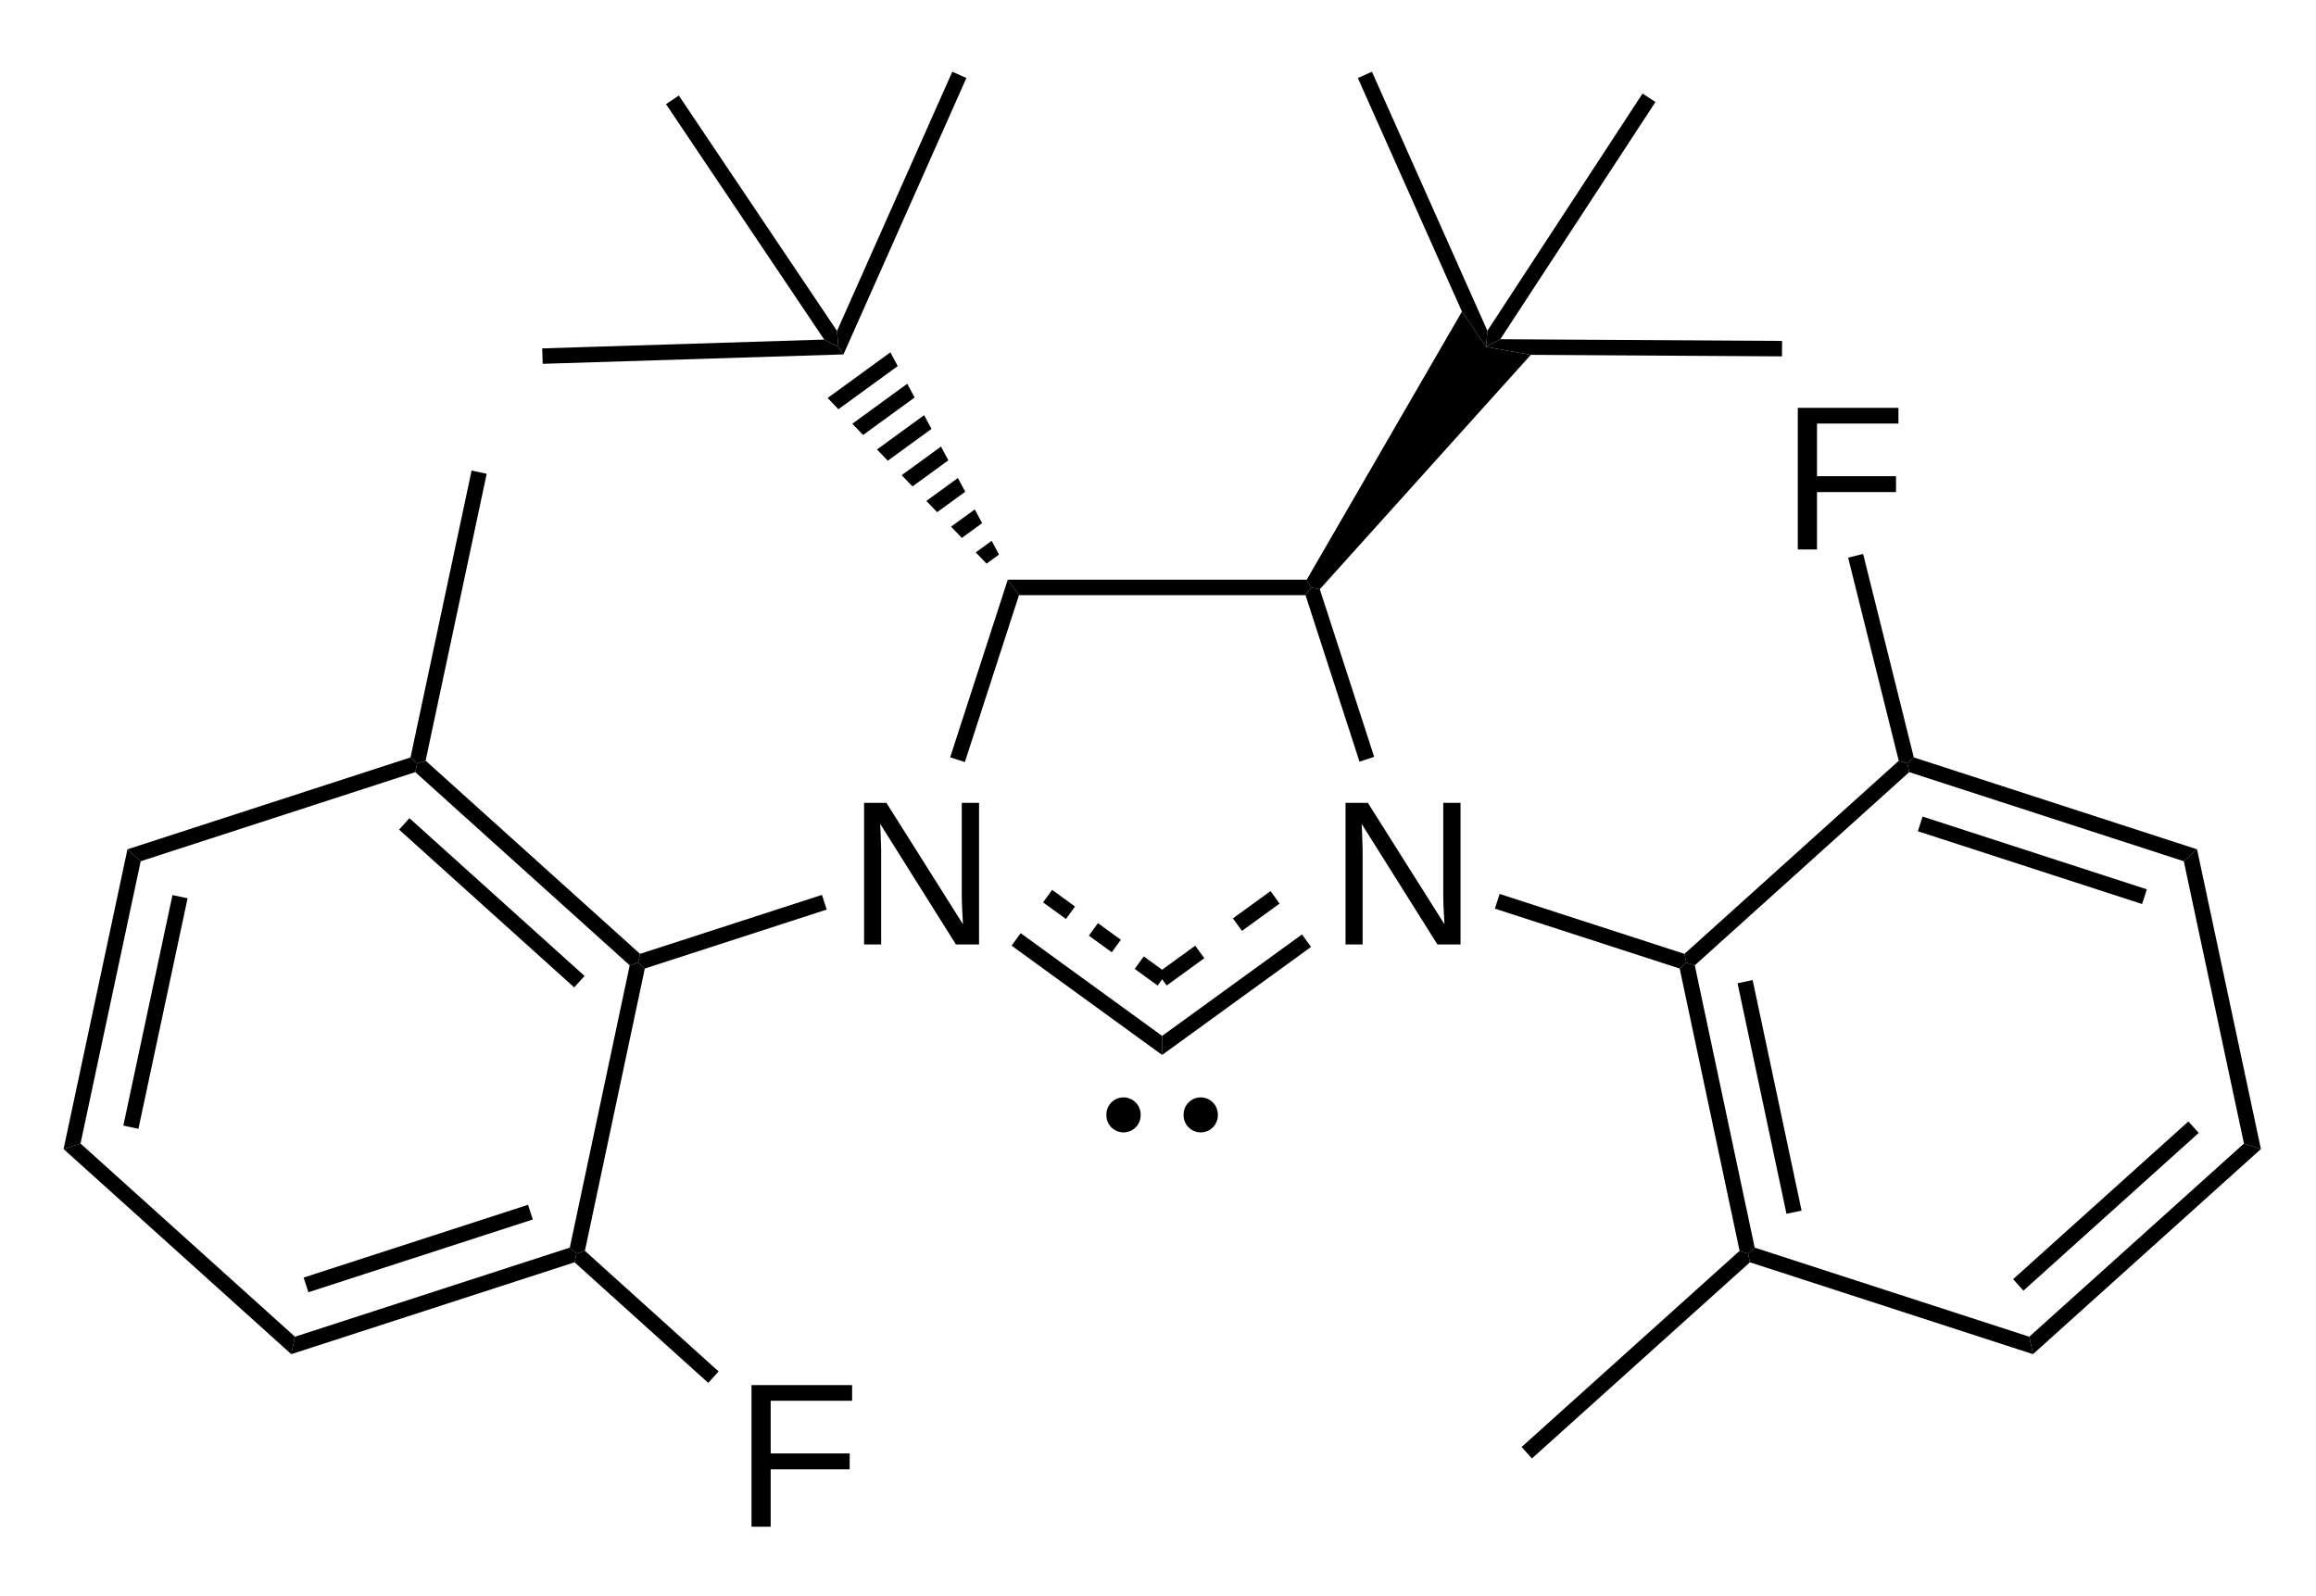
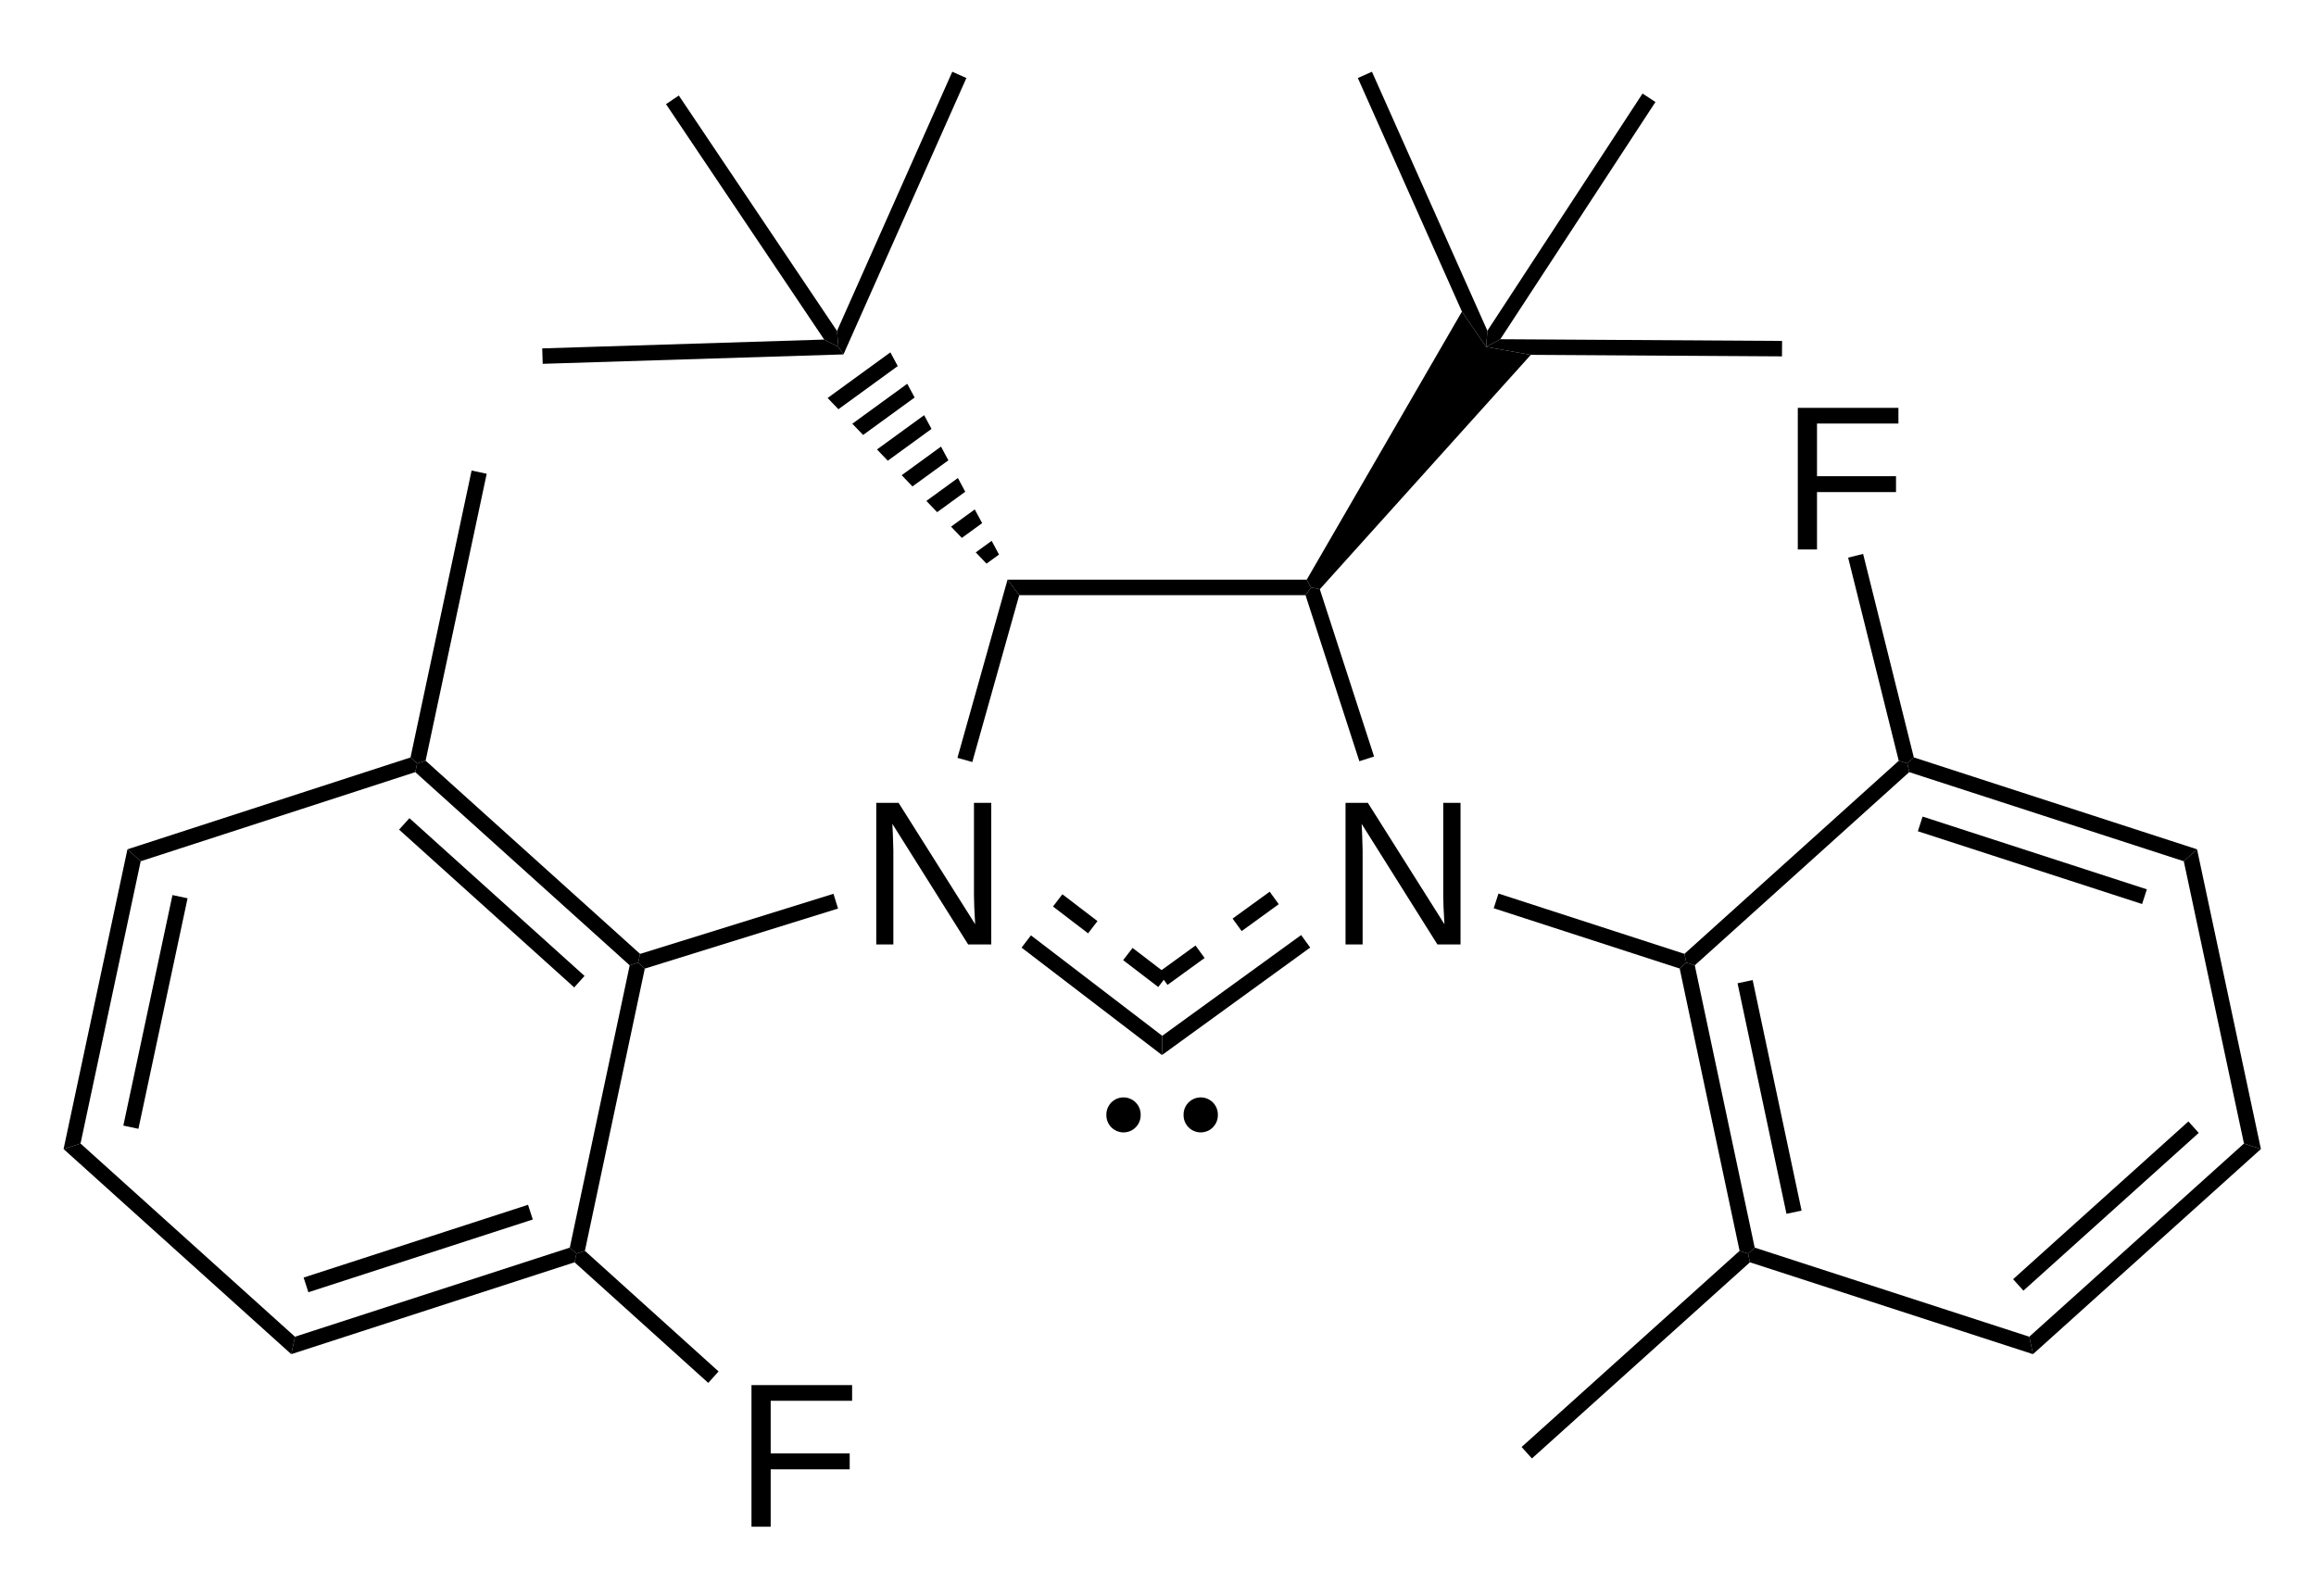
<svg xmlns="http://www.w3.org/2000/svg" width="90px" height="62px" viewBox="0 0 90 62" style="background-color: #ffffff00" version="1.1">
-   <path stroke="none" fill="#000000" transform="matrix(0.05 0 0 0.05 -168 -15)" d="M 4375.58,750.6 L 4379,756.6 L 4374.64,762.6 L 4151.96,762.6 L 4143.24,750.6 L 4375.58,750.6 Z " />
-   <text x="0" y="0" stroke="none" fill="#000000" transform="matrix(0.05 0 0 0.05 32.9213 36.7052)" font-style="normal" font-weight="normal" font-size="160px" font-family="Arial">
+   <path stroke="none" fill="#000000" transform="matrix(0.05 0 0 0.05 -168 -15)" d="M 4375.58,750.6 L 4379,756.6 L 4374.64,762.6 L 4152.15,762.6 L 4143.05,750.6 L 4375.58,750.6 Z " />
+   <text x="0" y="0" stroke="none" fill="#000000" transform="matrix(0.05 0 0 0.05 33.3954 36.7052)" font-style="normal" font-weight="normal" font-size="160px" font-family="Arial">
N</text>
  <text x="0" y="0" stroke="none" fill="#000000" transform="matrix(0.05 0 0 0.05 51.6313 36.7052)" font-style="normal" font-weight="normal" font-size="160px" font-family="Arial">
N</text>
-   <path stroke="none" fill="#000000" transform="matrix(0.05 0 0 0.05 -168 -15)" d="M 4109.89,892.35 L 4098.48,888.649 L 4143.24,750.6 L 4151.96,762.6 L 4109.89,892.35 Z " />
-   <path stroke="none" fill="#000000" transform="matrix(0.05 0 0 0.05 -168 -15)" d="M 4263.2,1105.19 L 4263.2,1120.01 L 4146.21,1035.05 L 4153.26,1025.34 L 4263.2,1105.19 Z " />
-   <path stroke="none" fill="#000000" transform="matrix(0.05 0 0 0.05 -168 -15)" d="M 4266.74,1056.34 L 4259.69,1066.05 L 4241.88,1053.12 L 4248.93,1043.41 L 4266.74,1056.34 Z " />
-   <path stroke="none" fill="#000000" transform="matrix(0.05 0 0 0.05 -168 -15)" d="M 4231.12,1030.48 L 4224.07,1040.19 L 4206.26,1027.26 L 4213.32,1017.55 L 4231.12,1030.48 Z " />
-   <path stroke="none" fill="#000000" transform="matrix(0.05 0 0 0.05 -168 -15)" d="M 4195.51,1004.62 L 4188.46,1014.33 L 4170.65,1001.39 L 4177.7,991.684 L 4195.51,1004.62 Z " />
-   <path stroke="none" fill="#000000" transform="matrix(0.05 0 0 0.05 -168 -15)" d="M 4371.9,1026.33 L 4378.95,1036.04 L 4263.2,1120.01 L 4263.2,1105.19 L 4371.9,1026.33 Z " />
-   <path stroke="none" fill="#000000" transform="matrix(0.05 0 0 0.05 -168 -15)" d="M 4347.46,992.635 L 4354.51,1002.35 L 4325.25,1023.57 L 4318.2,1013.86 L 4347.46,992.635 Z " />
-   <path stroke="none" fill="#000000" transform="matrix(0.05 0 0 0.05 -168 -15)" d="M 4288.95,1035.08 L 4295.99,1044.8 L 4266.74,1066.02 L 4259.69,1056.31 L 4288.95,1035.08 Z " />
-   <path stroke="none" fill="#000000" transform="matrix(0.05 0 0 0.05 -168 -15)" d="M 4374.64,762.6 L 4379,756.6 L 4385.76,758.006 L 4428.01,888.305 L 4416.6,892.006 L 4374.64,762.6 Z " />
-   <path stroke="none" fill="#000000" transform="matrix(0.05 0 0 0.05 -168 -15)" d="M 3861.15,1052.84 L 3856,1048.2 L 3857.44,1041.42 L 3998.82,995.584 L 4002.52,1007 L 3861.15,1052.84 Z " />
-   <path stroke="none" fill="#000000" transform="matrix(0.05 0 0 0.05 -168 -15)" d="M 4669.16,1041.42 L 4670.6,1048.2 L 4665.45,1052.84 L 4521.82,1006.27 L 4525.52,994.852 L 4669.16,1041.42 Z " />
-   <path stroke="none" fill="#000000" transform="matrix(0.05 0 0 0.05 -168 -15)" d="M 3682.76,900.176 L 3684.2,893.4 L 3690.79,891.261 L 3857.44,1041.42 L 3856,1048.2 L 3849.41,1050.34 L 3682.76,900.176 Z " />
+   <path stroke="none" fill="#000000" transform="matrix(0.05 0 0 0.05 -168 -15)" d="M 4115.67,892.321 L 4104.12,889.073 L 4143.05,750.6 L 4152.15,762.6 L 4115.67,892.321 Z " />
+   <path stroke="none" fill="#000000" transform="matrix(0.05 0 0 0.05 -168 -15)" d="M 4263.29,1105.12 L 4263.1,1120.08 L 4153.96,1036.58 L 4161.25,1027.05 L 4263.29,1105.12 Z " />
+   <path stroke="none" fill="#000000" transform="matrix(0.05 0 0 0.05 -168 -15)" d="M 4267.48,1057.67 L 4260.19,1067.2 L 4232.93,1046.34 L 4240.22,1036.81 L 4267.48,1057.67 Z " />
+   <path stroke="none" fill="#000000" transform="matrix(0.05 0 0 0.05 -168 -15)" d="M 4212.96,1015.96 L 4205.66,1025.49 L 4178.4,1004.63 L 4185.69,995.1 L 4212.96,1015.96 Z " />
+   <path stroke="none" fill="#000000" transform="matrix(0.05 0 0 0.05 -168 -15)" d="M 4371.25,1026.81 L 4378.29,1036.52 L 4263.1,1120.08 L 4263.29,1105.12 L 4371.25,1026.81 Z " />
+   <path stroke="none" fill="#000000" transform="matrix(0.05 0 0 0.05 -168 -15)" d="M 4346.8,993.11 L 4353.85,1002.82 L 4325.03,1023.73 L 4317.98,1014.02 L 4346.8,993.11 Z " />
+   <path stroke="none" fill="#000000" transform="matrix(0.05 0 0 0.05 -168 -15)" d="M 4289.16,1034.93 L 4296.21,1044.64 L 4267.38,1065.55 L 4260.34,1055.84 L 4289.16,1034.93 Z " />
+   <path stroke="none" fill="#000000" transform="matrix(0.05 0 0 0.05 -168 -15)" d="M 4374.64,762.6 L 4379,756.6 L 4385.76,758.006 L 4427.92,888.012 L 4416.5,891.713 L 4374.64,762.6 Z " />
+   <path stroke="none" fill="#000000" transform="matrix(0.05 0 0 0.05 -168 -15)" d="M 3861.14,1052.89 L 3856,1048.2 L 3857.48,1041.46 L 4007.77,994.737 L 4011.33,1006.2 L 3861.14,1052.89 Z " />
+   <path stroke="none" fill="#000000" transform="matrix(0.05 0 0 0.05 -168 -15)" d="M 4669.16,1041.42 L 4670.6,1048.2 L 4665.45,1052.84 L 4520.92,1005.97 L 4524.62,994.558 L 4669.16,1041.42 Z " />
+   <path stroke="none" fill="#000000" transform="matrix(0.05 0 0 0.05 -168 -15)" d="M 3682.76,900.176 L 3684.2,893.4 L 3690.79,891.261 L 3857.48,1041.46 L 3856,1048.2 L 3849.41,1050.34 L 3682.76,900.176 Z " />
  <path stroke="none" fill="#000000" transform="matrix(0.05 0 0 0.05 -168 -15)" d="M 3670.17,944.869 L 3678.21,935.954 L 3814.31,1058.59 L 3806.28,1067.51 L 3670.17,944.869 Z " />
  <path stroke="none" fill="#000000" transform="matrix(0.05 0 0 0.05 -168 -15)" d="M 3469.35,969.438 L 3459.05,960.162 L 3679.05,888.762 L 3684.2,893.4 L 3682.76,900.176 L 3469.35,969.438 Z " />
  <path stroke="none" fill="#000000" transform="matrix(0.05 0 0 0.05 -168 -15)" d="M 3422.59,1188.86 L 3409.41,1193.14 L 3459.05,960.162 L 3469.35,969.438 L 3422.59,1188.86 Z " />
  <path stroke="none" fill="#000000" transform="matrix(0.05 0 0 0.05 -168 -15)" d="M 3467.59,1177.41 L 3455.86,1174.91 L 3494.04,995.728 L 3505.78,998.229 L 3467.59,1177.41 Z " />
  <path stroke="none" fill="#000000" transform="matrix(0.05 0 0 0.05 -168 -15)" d="M 3589.24,1339.02 L 3586.36,1352.58 L 3409.41,1193.14 L 3422.59,1188.86 L 3589.24,1339.02 Z " />
  <path stroke="none" fill="#000000" transform="matrix(0.05 0 0 0.05 -168 -15)" d="M 3802.85,1269.76 L 3808,1274.4 L 3806.55,1281.18 L 3586.36,1352.58 L 3589.24,1339.02 L 3802.85,1269.76 Z " />
  <path stroke="none" fill="#000000" transform="matrix(0.05 0 0 0.05 -168 -15)" d="M 3770.39,1236.48 L 3774.09,1247.9 L 3599.68,1304.45 L 3595.97,1293.04 L 3770.39,1236.48 Z " />
-   <path stroke="none" fill="#000000" transform="matrix(0.05 0 0 0.05 -168 -15)" d="M 3849.41,1050.34 L 3856,1048.2 L 3861.15,1052.84 L 3814.59,1272.26 L 3808,1274.4 L 3802.85,1269.76 L 3849.41,1050.34 Z " />
+   <path stroke="none" fill="#000000" transform="matrix(0.05 0 0 0.05 -168 -15)" d="M 3849.41,1050.34 L 3856,1048.2 L 3861.14,1052.89 L 3814.59,1272.26 L 3808,1274.4 L 3802.85,1269.76 L 3849.41,1050.34 Z " />
  <path stroke="none" fill="#000000" transform="matrix(0.05 0 0 0.05 -168 -15)" d="M 4723.75,1269.76 L 4718.6,1274.4 L 4712.01,1272.26 L 4665.45,1052.84 L 4670.6,1048.2 L 4677.19,1050.34 L 4723.75,1269.76 Z " />
  <path stroke="none" fill="#000000" transform="matrix(0.05 0 0 0.05 -168 -15)" d="M 4760.19,1240.99 L 4748.45,1243.48 L 4710.43,1064.29 L 4722.17,1061.8 L 4760.19,1240.99 Z " />
  <path stroke="none" fill="#000000" transform="matrix(0.05 0 0 0.05 -168 -15)" d="M 4937.16,1339.02 L 4940.04,1352.58 L 4720.04,1281.18 L 4718.6,1274.4 L 4723.75,1269.76 L 4937.16,1339.02 Z " />
  <path stroke="none" fill="#000000" transform="matrix(0.05 0 0 0.05 -168 -15)" d="M 5104.01,1188.86 L 5117.19,1193.14 L 4940.04,1352.58 L 4937.16,1339.02 L 5104.01,1188.86 Z " />
  <path stroke="none" fill="#000000" transform="matrix(0.05 0 0 0.05 -168 -15)" d="M 5060.83,1171.68 L 5068.86,1180.6 L 4932.61,1303.22 L 4924.59,1294.3 L 5060.83,1171.68 Z " />
  <path stroke="none" fill="#000000" transform="matrix(0.05 0 0 0.05 -168 -15)" d="M 5057.25,969.438 L 5067.55,960.162 L 5117.19,1193.14 L 5104.01,1188.86 L 5057.25,969.438 Z " />
  <path stroke="none" fill="#000000" transform="matrix(0.05 0 0 0.05 -168 -15)" d="M 4843.84,900.176 L 4842.4,893.4 L 4847.42,888.72 L 5067.55,960.162 L 5057.25,969.438 L 4843.84,900.176 Z " />
  <path stroke="none" fill="#000000" transform="matrix(0.05 0 0 0.05 -168 -15)" d="M 4850.56,946.127 L 4854.26,934.713 L 5028.54,991.274 L 5024.84,1002.69 L 4850.56,946.127 Z " />
  <path stroke="none" fill="#000000" transform="matrix(0.05 0 0 0.05 -168 -15)" d="M 4677.19,1050.34 L 4670.6,1048.2 L 4669.16,1041.42 L 4835.71,891.354 L 4842.4,893.4 L 4843.84,900.176 L 4677.19,1050.34 Z " />
  <path stroke="none" fill="#000000" transform="matrix(0.05 0 0 0.05 -168 -15)" d="M 4003.23,609.352 L 4052,573.885 L 4057.73,584.554 L 4011.61,618.092 L 4003.23,609.352 Z " />
  <path stroke="none" fill="#000000" transform="matrix(0.05 0 0 0.05 -168 -15)" d="M 4022.42,629.355 L 4065.11,598.302 L 4070.85,608.971 L 4030.8,638.095 L 4022.42,629.355 Z " />
  <path stroke="none" fill="#000000" transform="matrix(0.05 0 0 0.05 -168 -15)" d="M 4041.6,649.358 L 4078.23,622.718 L 4083.97,633.387 L 4049.99,658.098 L 4041.6,649.358 Z " />
  <path stroke="none" fill="#000000" transform="matrix(0.05 0 0 0.05 -168 -15)" d="M 4060.79,669.361 L 4091.35,647.134 L 4097.08,657.803 L 4069.17,678.101 L 4060.79,669.361 Z " />
  <path stroke="none" fill="#000000" transform="matrix(0.05 0 0 0.05 -168 -15)" d="M 4079.98,689.364 L 4104.47,671.55 L 4110.2,682.219 L 4088.36,698.104 L 4079.98,689.364 Z " />
  <path stroke="none" fill="#000000" transform="matrix(0.05 0 0 0.05 -168 -15)" d="M 4099.16,709.367 L 4117.59,695.967 L 4123.32,706.636 L 4107.55,718.107 L 4099.16,709.367 Z " />
  <path stroke="none" fill="#000000" transform="matrix(0.05 0 0 0.05 -168 -15)" d="M 4118.35,729.369 L 4130.71,720.383 L 4136.44,731.052 L 4126.73,738.11 L 4118.35,729.369 Z " />
  <path stroke="none" fill="#000000" transform="matrix(0.05 0 0 0.05 -168 -15)" d="M 4496.22,542.191 L 4515,569.6 L 4549.75,575.811 L 4385.76,758.006 L 4379,756.6 L 4375.58,750.6 L 4496.22,542.191 Z " />
  <path stroke="none" fill="#000000" transform="matrix(0.05 0 0 0.05 -168 -15)" d="M 4100.12,355.762 L 4111.08,360.638 L 4015.55,575.479 L 4011.6,569.6 L 4010.53,557.245 L 4100.12,355.762 Z " />
  <path stroke="none" fill="#000000" transform="matrix(0.05 0 0 0.05 -168 -15)" d="M 3781.79,582.797 L 3781.41,570.803 L 4000.57,563.942 L 4011.6,569.6 L 4015.55,575.479 L 3781.79,582.797 Z " />
  <path stroke="none" fill="#000000" transform="matrix(0.05 0 0 0.05 -168 -15)" d="M 4415.32,360.642 L 4426.28,355.758 L 4516,557.106 L 4515,569.6 L 4496.22,542.191 L 4415.32,360.642 Z " />
  <path stroke="none" fill="#000000" transform="matrix(0.05 0 0 0.05 -168 -15)" d="M 4745.04,565 L 4744.96,577 L 4549.75,575.811 L 4515,569.6 L 4526.05,563.667 L 4745.04,565 Z " />
  <text x="0" y="0" stroke="none" fill="#000000" transform="matrix(0.05 0 0 0.05 28.5466 59.3352)" font-style="normal" font-weight="normal" font-size="160px" font-family="Arial">
F</text>
  <path stroke="none" fill="#000000" transform="matrix(0.05 0 0 0.05 -168 -15)" d="M 3918.49,1366.01 L 3910.46,1374.92 L 3806.55,1281.18 L 3808,1274.4 L 3814.59,1272.26 L 3918.49,1366.01 Z " />
  <path stroke="none" fill="#000000" transform="matrix(0.05 0 0 0.05 -168 -15)" d="M 4796.38,733.45 L 4808.02,730.55 L 4847.42,888.72 L 4842.4,893.4 L 4835.71,891.354 L 4796.38,733.45 Z " />
  <path stroke="none" fill="#000000" transform="matrix(0.05 0 0 0.05 -168 -15)" d="M 4219.87,1166.6 A 13.333,13.333 0 1 0 4246.53,1166.6A 13.333,13.333 0 1 0 4219.87,1166.6Z " />
  <path stroke="none" fill="#000000" transform="matrix(0.05 0 0 0.05 -168 -15)" d="M 4279.87,1166.6 A 13.333,13.333 0 1 0 4306.53,1166.6A 13.333,13.333 0 1 0 4279.87,1166.6Z " />
  <path stroke="none" fill="#000000" transform="matrix(0.05 0 0 0.05 -168 -15)" d="M 3877.62,380.946 L 3887.58,374.254 L 4010.53,557.245 L 4011.6,569.6 L 4000.57,563.942 L 3877.62,380.946 Z " />
  <path stroke="none" fill="#000000" transform="matrix(0.05 0 0 0.05 -168 -15)" d="M 4636.58,372.716 L 4646.62,379.283 L 4526.05,563.667 L 4515,569.6 L 4516,557.106 L 4636.58,372.716 Z " />
  <path stroke="none" fill="#000000" transform="matrix(0.05 0 0 0.05 -168 -15)" d="M 3726.53,665.75 L 3738.27,668.249 L 3690.79,891.261 L 3684.2,893.4 L 3679.05,888.762 L 3726.53,665.75 Z " />
  <path stroke="none" fill="#000000" transform="matrix(0.05 0 0 0.05 -168 -15)" d="M 4550.61,1433.66 L 4542.59,1424.74 L 4712.01,1272.26 L 4718.6,1274.4 L 4720.04,1281.18 L 4550.61,1433.66 Z " />
  <text x="0" y="0" stroke="none" fill="#000000" transform="matrix(0.05 0 0 0.05 69.2066 21.3552)" font-style="normal" font-weight="normal" font-size="160px" font-family="Arial">
F</text>
</svg>
